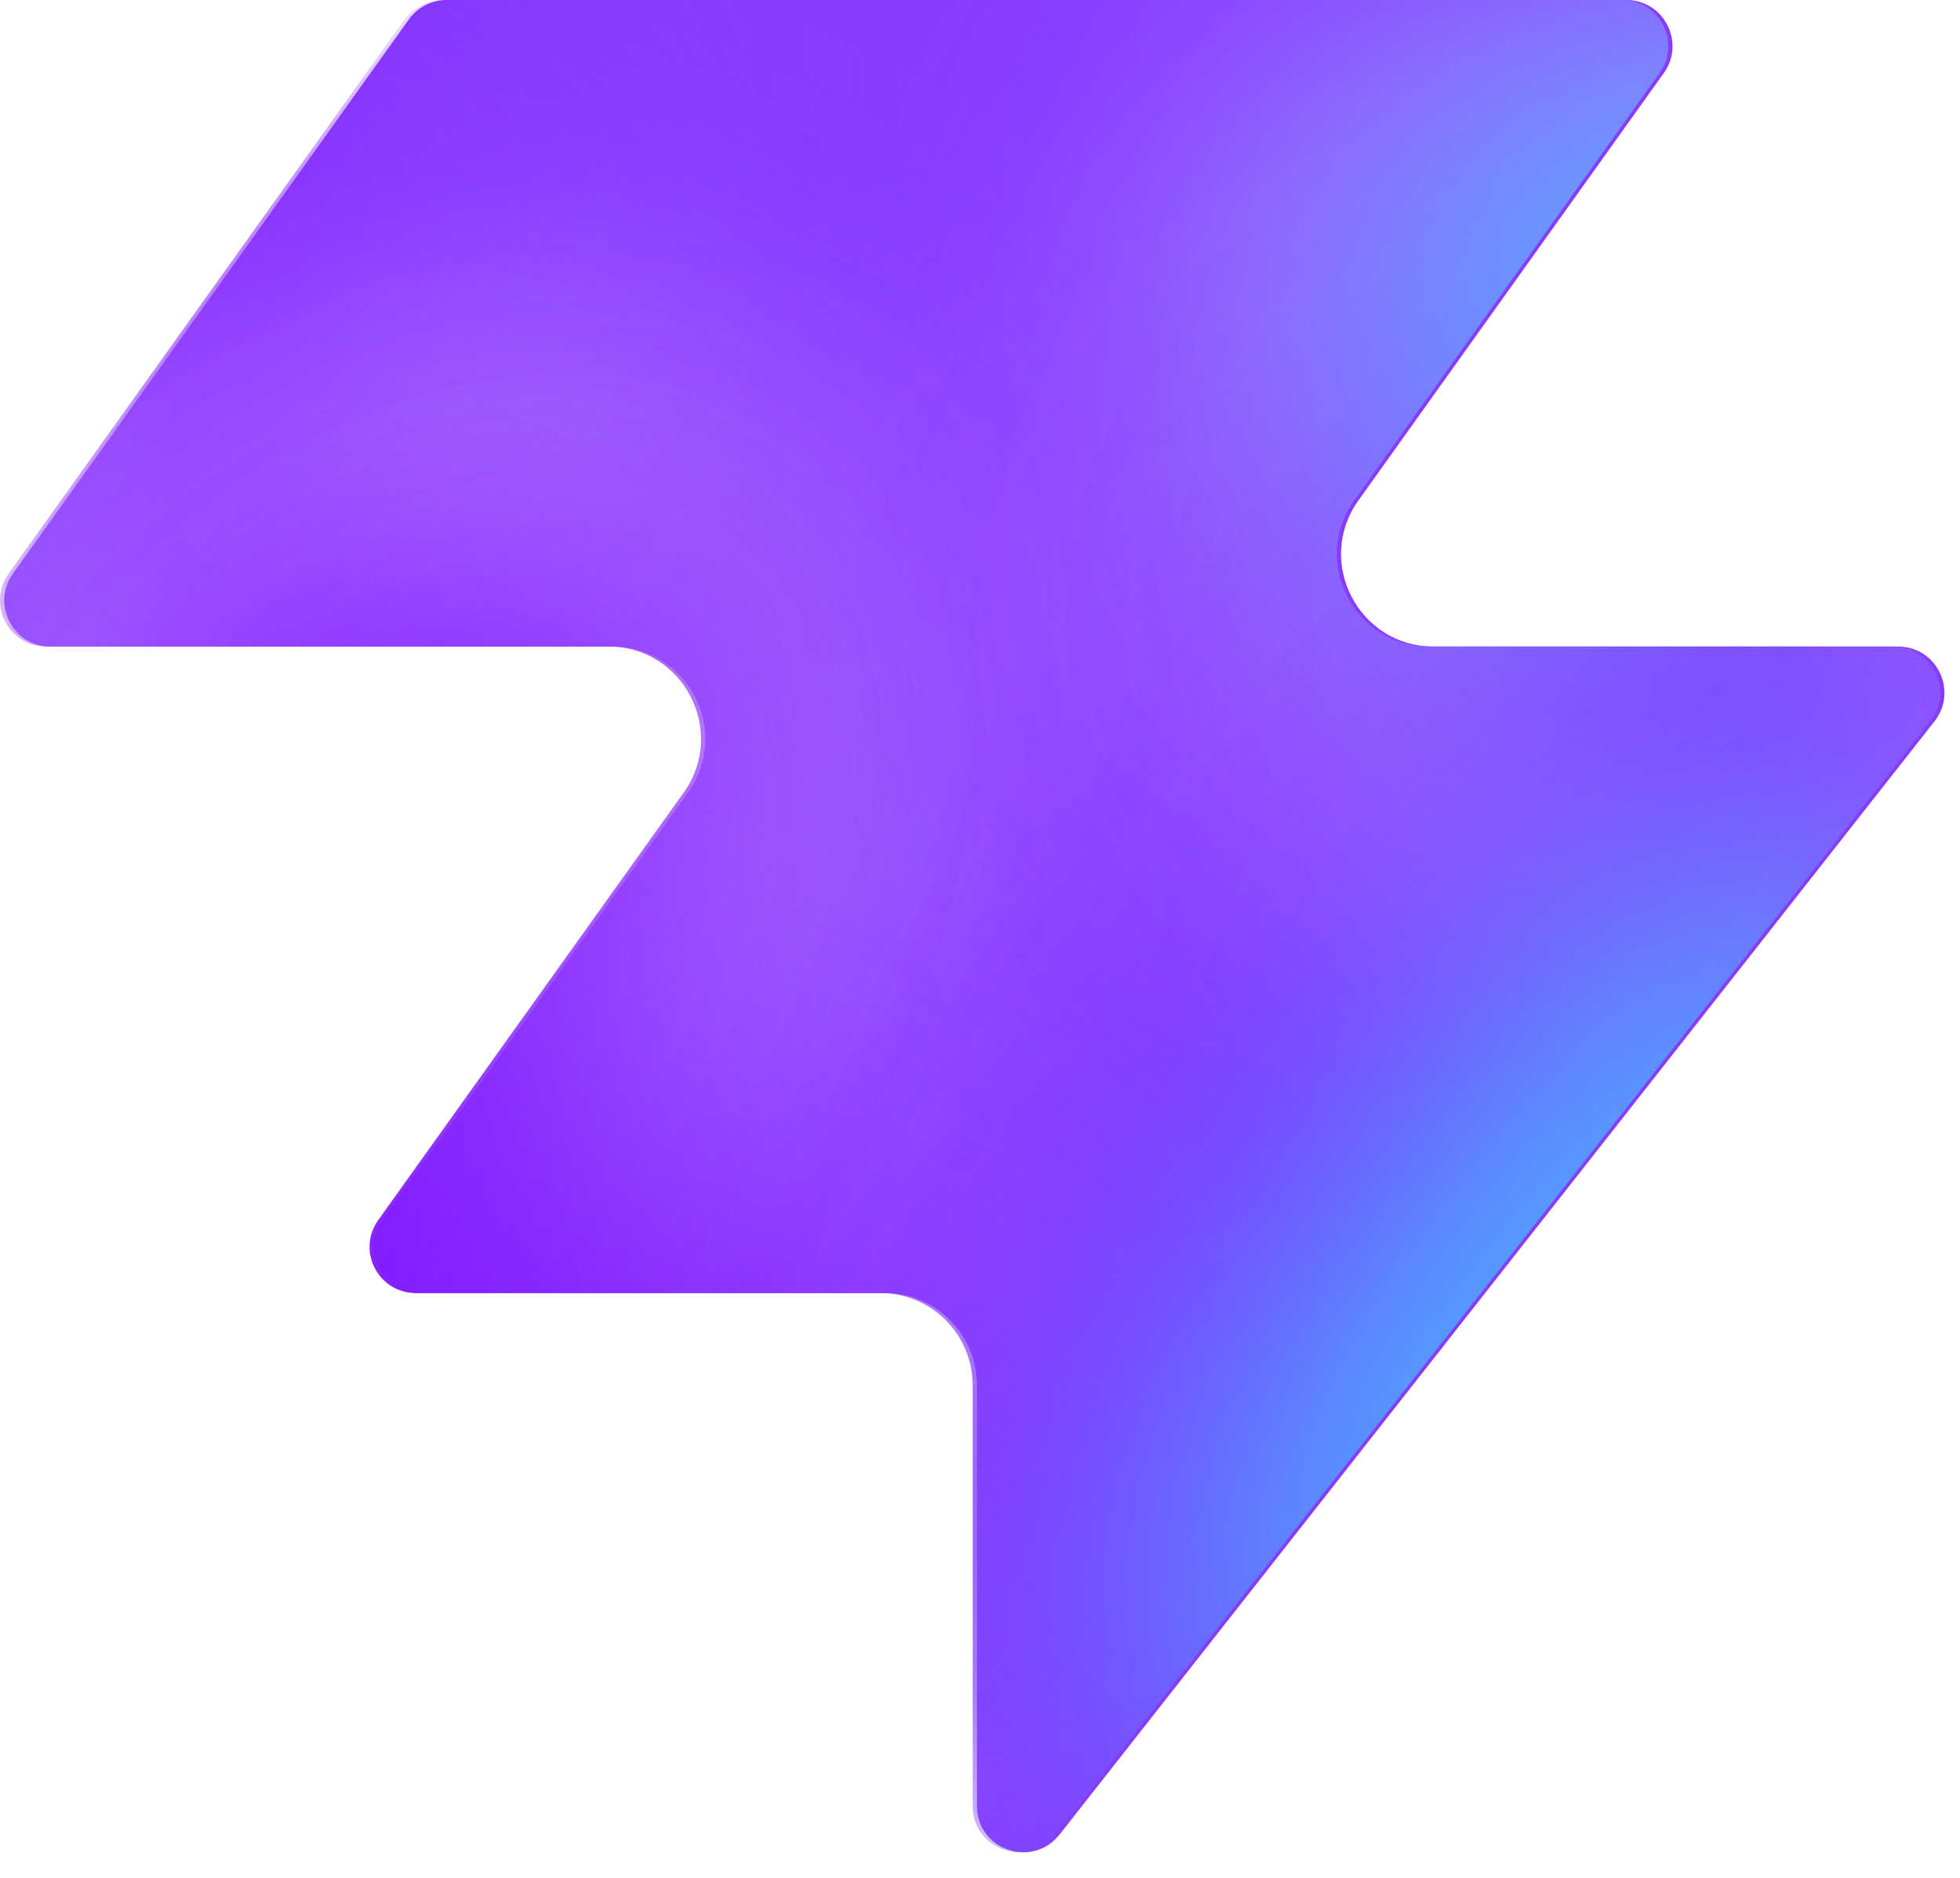
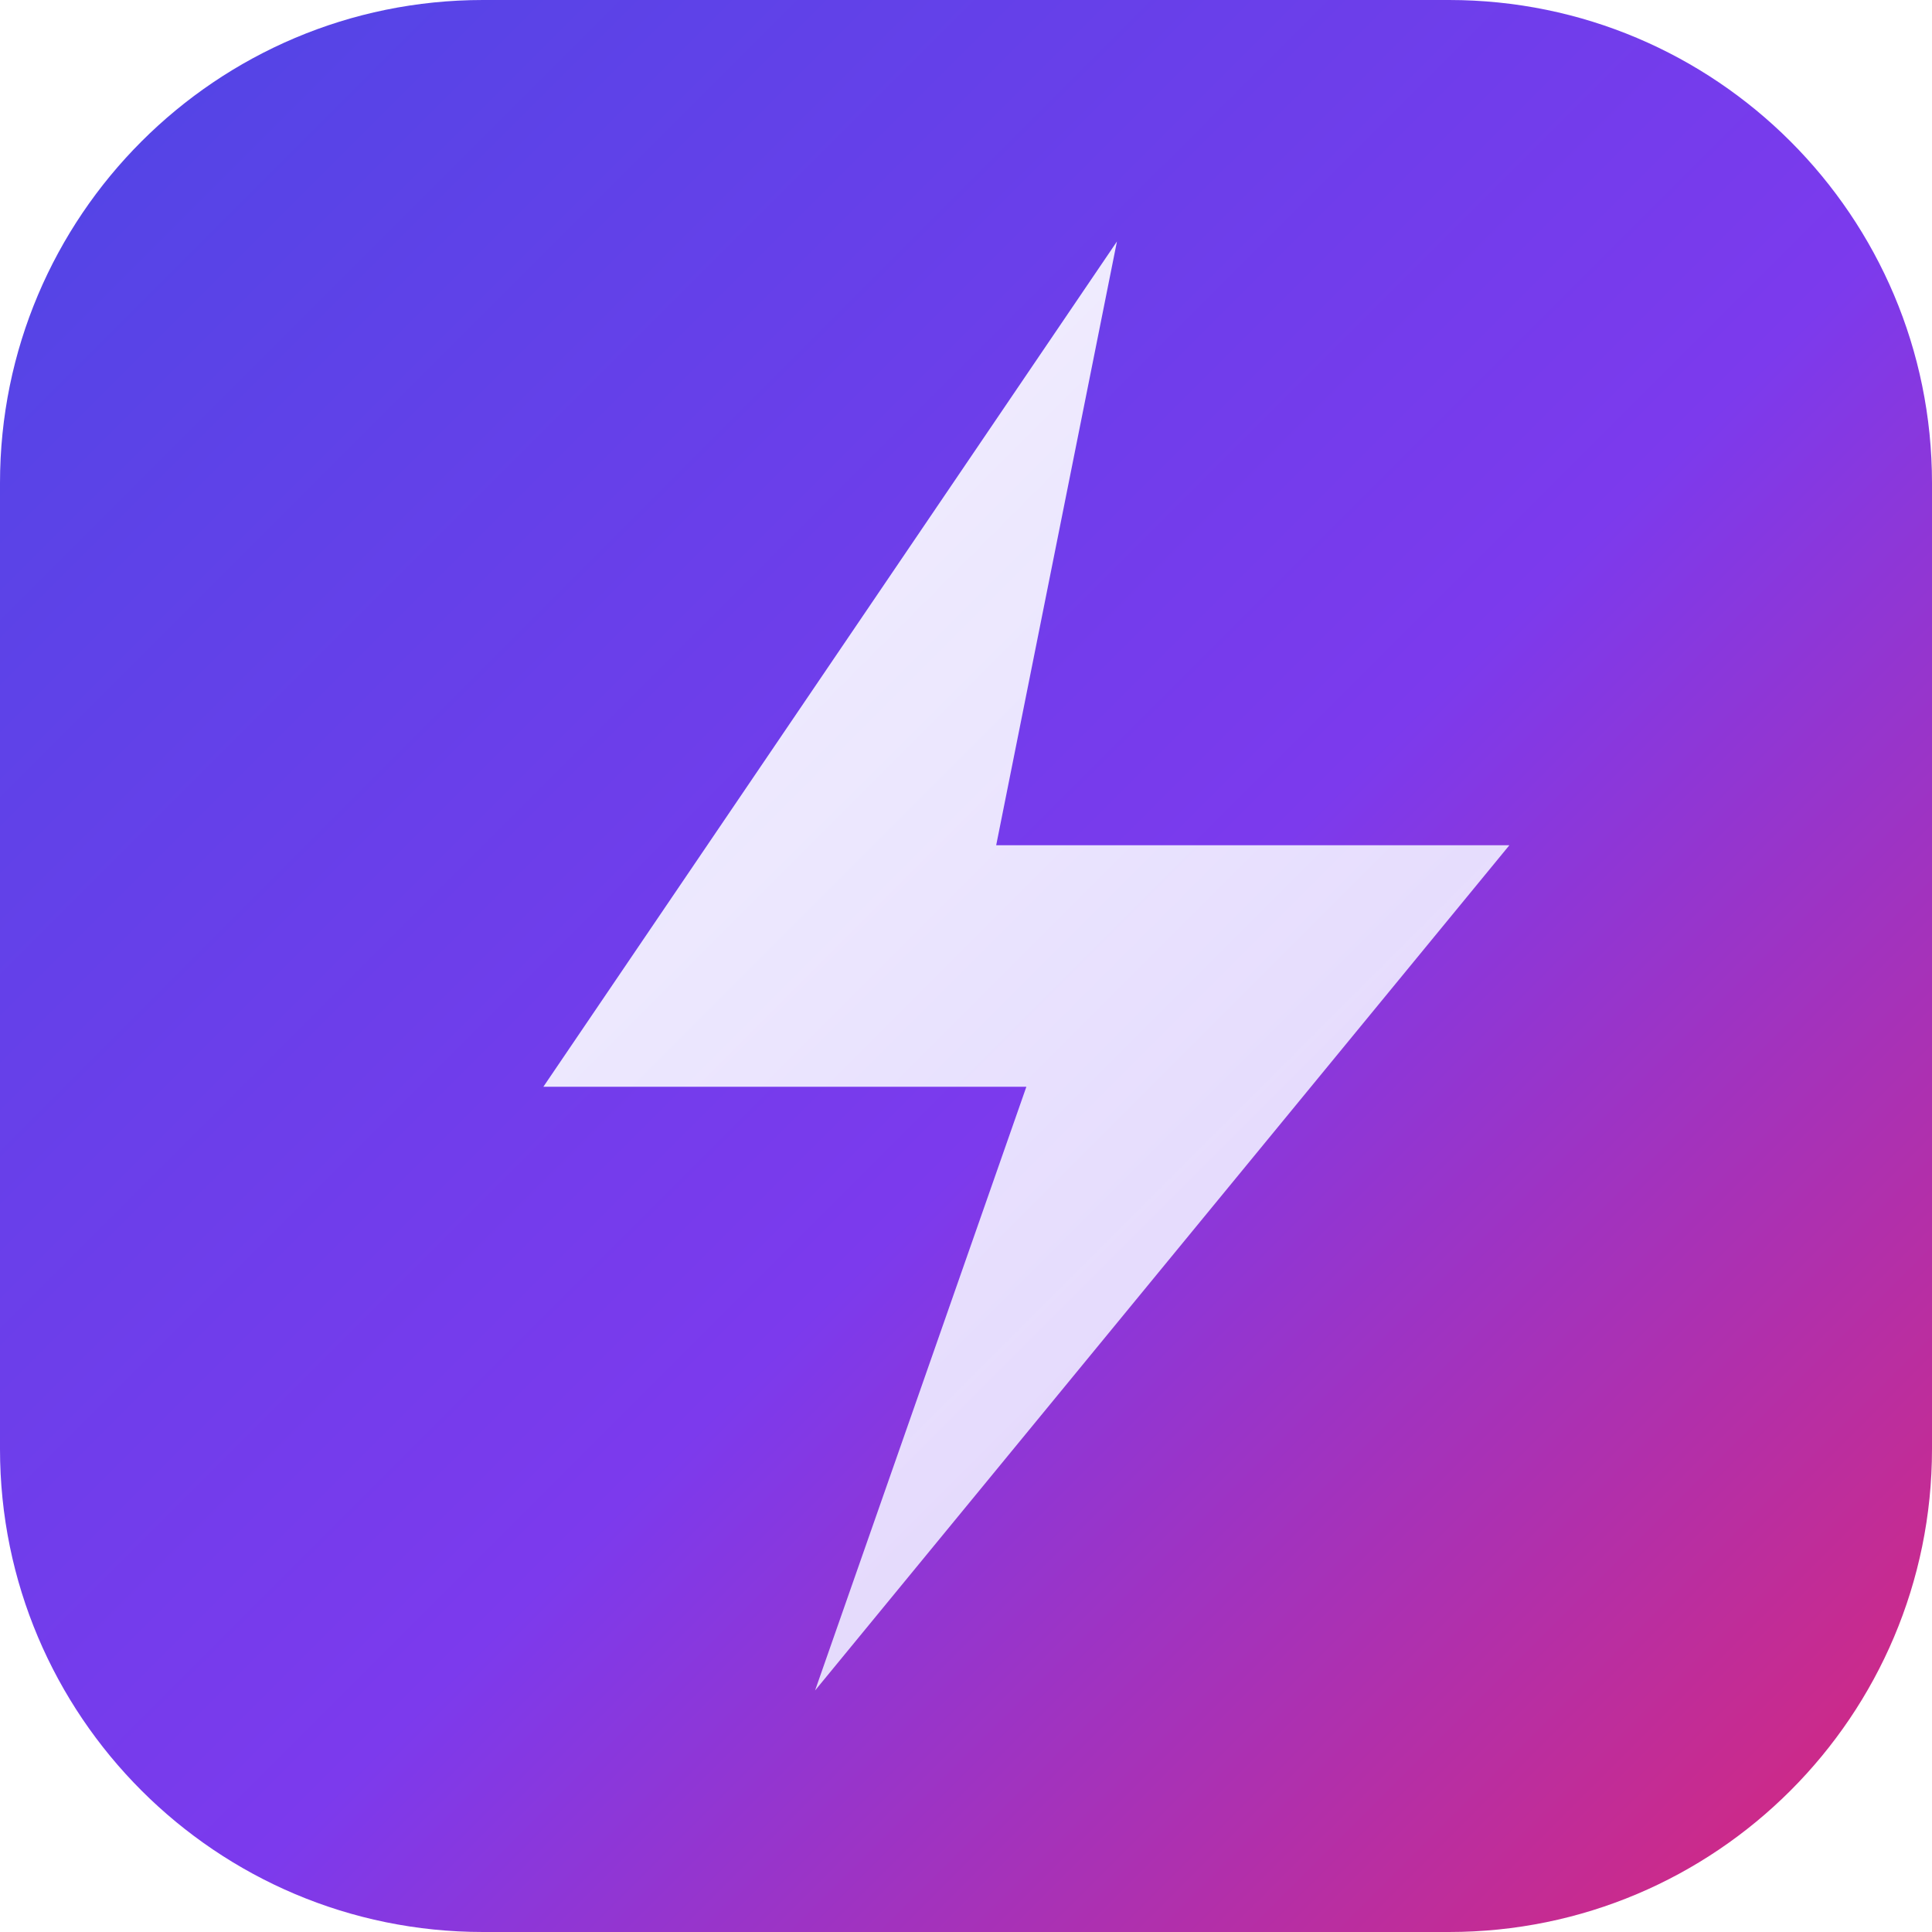
- <svg xmlns="http://www.w3.org/2000/svg" width="48" height="46" fill="none" viewBox="0 0 48 46">
-   <path fill="#863bff" d="M25.946 44.938c-.664.845-2.021.375-2.021-.698V33.937a2.26 2.26 0 0 0-2.262-2.262H10.287c-.92 0-1.456-1.04-.92-1.788l7.48-10.471c1.07-1.497 0-3.578-1.842-3.578H1.237c-.92 0-1.456-1.04-.92-1.788L10.013.474c.214-.297.556-.474.92-.474h28.894c.92 0 1.456 1.04.92 1.788l-7.48 10.471c-1.07 1.498 0 3.579 1.842 3.579h11.377c.943 0 1.473 1.088.89 1.83L25.947 44.94z" style="fill:#863bff;fill:color(display-p3 .525 .23 1);fill-opacity:1" />
-   <mask id="a" width="48" height="46" x="0" y="0" maskUnits="userSpaceOnUse" style="mask-type:alpha">
-     <path fill="#000" d="M25.842 44.938c-.664.844-2.021.375-2.021-.698V33.937a2.26 2.26 0 0 0-2.262-2.262H10.183c-.92 0-1.456-1.04-.92-1.788l7.48-10.471c1.07-1.498 0-3.579-1.842-3.579H1.133c-.92 0-1.456-1.04-.92-1.787L9.91.473c.214-.297.556-.474.92-.474h28.894c.92 0 1.456 1.04.92 1.788l-7.48 10.471c-1.07 1.498 0 3.578 1.842 3.578h11.377c.943 0 1.473 1.088.89 1.832L25.843 44.94z" style="fill:#000;fill-opacity:1" />
-   </mask>
-   <g mask="url(#a)">
-     <g filter="url(#b)">
-       <ellipse cx="5.508" cy="14.704" fill="#ede6ff" rx="5.508" ry="14.704" style="fill:#ede6ff;fill:color(display-p3 .927 .903 1);fill-opacity:1" transform="matrix(.00324 1 1 -.00324 -4.47 31.516)" />
-     </g>
-     <g filter="url(#c)">
-       <ellipse cx="10.399" cy="29.851" fill="#ede6ff" rx="10.399" ry="29.851" style="fill:#ede6ff;fill:color(display-p3 .927 .903 1);fill-opacity:1" transform="matrix(.00324 1 1 -.00324 -39.328 7.883)" />
-     </g>
-     <g filter="url(#d)">
-       <ellipse cx="5.508" cy="30.487" fill="#7e14ff" rx="5.508" ry="30.487" style="fill:#7e14ff;fill:color(display-p3 .492 .077 1);fill-opacity:1" transform="rotate(89.814 -25.913 -14.639)scale(1 -1)" />
-     </g>
-     <g filter="url(#e)">
-       <ellipse cx="5.508" cy="30.599" fill="#7e14ff" rx="5.508" ry="30.599" style="fill:#7e14ff;fill:color(display-p3 .492 .077 1);fill-opacity:1" transform="rotate(89.814 -32.644 -3.334)scale(1 -1)" />
-     </g>
-     <g filter="url(#f)">
-       <ellipse cx="5.508" cy="30.599" fill="#7e14ff" rx="5.508" ry="30.599" style="fill:#7e14ff;fill:color(display-p3 .492 .077 1);fill-opacity:1" transform="matrix(.00324 1 1 -.00324 -34.34 30.47)" />
-     </g>
-     <g filter="url(#g)">
-       <ellipse cx="14.072" cy="22.078" fill="#ede6ff" rx="14.072" ry="22.078" style="fill:#ede6ff;fill:color(display-p3 .927 .903 1);fill-opacity:1" transform="rotate(93.35 24.506 48.493)scale(-1 1)" />
-     </g>
-     <g filter="url(#h)">
-       <ellipse cx="3.47" cy="21.501" fill="#7e14ff" rx="3.47" ry="21.501" style="fill:#7e14ff;fill:color(display-p3 .492 .077 1);fill-opacity:1" transform="rotate(89.009 28.708 47.59)scale(-1 1)" />
-     </g>
-     <g filter="url(#i)">
-       <ellipse cx="3.47" cy="21.501" fill="#7e14ff" rx="3.47" ry="21.501" style="fill:#7e14ff;fill:color(display-p3 .492 .077 1);fill-opacity:1" transform="rotate(89.009 28.708 47.59)scale(-1 1)" />
-     </g>
-     <g filter="url(#j)">
-       <ellipse cx=".387" cy="8.972" fill="#7e14ff" rx="4.407" ry="29.108" style="fill:#7e14ff;fill:color(display-p3 .492 .077 1);fill-opacity:1" transform="rotate(39.51 .387 8.972)" />
-     </g>
-     <g filter="url(#k)">
-       <ellipse cx="47.523" cy="-6.092" fill="#7e14ff" rx="4.407" ry="29.108" style="fill:#7e14ff;fill:color(display-p3 .492 .077 1);fill-opacity:1" transform="rotate(37.892 47.523 -6.092)" />
-     </g>
-     <g filter="url(#l)">
-       <ellipse cx="41.412" cy="6.333" fill="#47bfff" rx="5.971" ry="9.665" style="fill:#47bfff;fill:color(display-p3 .28 .748 1);fill-opacity:1" transform="rotate(37.892 41.412 6.333)" />
-     </g>
-     <g filter="url(#m)">
-       <ellipse cx="-1.879" cy="38.332" fill="#7e14ff" rx="4.407" ry="29.108" style="fill:#7e14ff;fill:color(display-p3 .492 .077 1);fill-opacity:1" transform="rotate(37.892 -1.88 38.332)" />
-     </g>
-     <g filter="url(#n)">
-       <ellipse cx="-1.879" cy="38.332" fill="#7e14ff" rx="4.407" ry="29.108" style="fill:#7e14ff;fill:color(display-p3 .492 .077 1);fill-opacity:1" transform="rotate(37.892 -1.88 38.332)" />
-     </g>
-     <g filter="url(#o)">
-       <ellipse cx="35.651" cy="29.907" fill="#7e14ff" rx="4.407" ry="29.108" style="fill:#7e14ff;fill:color(display-p3 .492 .077 1);fill-opacity:1" transform="rotate(37.892 35.651 29.907)" />
-     </g>
-     <g filter="url(#p)">
-       <ellipse cx="38.418" cy="32.4" fill="#47bfff" rx="5.971" ry="15.297" style="fill:#47bfff;fill:color(display-p3 .28 .748 1);fill-opacity:1" transform="rotate(37.892 38.418 32.4)" />
-     </g>
-   </g>
+ <svg xmlns="http://www.w3.org/2000/svg" viewBox="0 0 32 32" fill="none">
  <defs>
-     <filter id="b" width="60.045" height="41.654" x="-19.77" y="16.149" color-interpolation-filters="sRGB" filterUnits="userSpaceOnUse">
-       <feFlood flood-opacity="0" result="BackgroundImageFix" />
-       <feBlend in="SourceGraphic" in2="BackgroundImageFix" result="shape" />
-       <feGaussianBlur result="effect1_foregroundBlur_2002_17158" stdDeviation="7.659" />
-     </filter>
-     <filter id="c" width="90.34" height="51.437" x="-54.613" y="-7.533" color-interpolation-filters="sRGB" filterUnits="userSpaceOnUse">
-       <feFlood flood-opacity="0" result="BackgroundImageFix" />
-       <feBlend in="SourceGraphic" in2="BackgroundImageFix" result="shape" />
-       <feGaussianBlur result="effect1_foregroundBlur_2002_17158" stdDeviation="7.659" />
-     </filter>
-     <filter id="d" width="79.355" height="29.4" x="-49.64" y="2.03" color-interpolation-filters="sRGB" filterUnits="userSpaceOnUse">
-       <feFlood flood-opacity="0" result="BackgroundImageFix" />
-       <feBlend in="SourceGraphic" in2="BackgroundImageFix" result="shape" />
-       <feGaussianBlur result="effect1_foregroundBlur_2002_17158" stdDeviation="4.596" />
-     </filter>
-     <filter id="e" width="79.579" height="29.4" x="-45.045" y="20.029" color-interpolation-filters="sRGB" filterUnits="userSpaceOnUse">
-       <feFlood flood-opacity="0" result="BackgroundImageFix" />
-       <feBlend in="SourceGraphic" in2="BackgroundImageFix" result="shape" />
-       <feGaussianBlur result="effect1_foregroundBlur_2002_17158" stdDeviation="4.596" />
-     </filter>
-     <filter id="f" width="79.579" height="29.4" x="-43.513" y="21.178" color-interpolation-filters="sRGB" filterUnits="userSpaceOnUse">
-       <feFlood flood-opacity="0" result="BackgroundImageFix" />
-       <feBlend in="SourceGraphic" in2="BackgroundImageFix" result="shape" />
-       <feGaussianBlur result="effect1_foregroundBlur_2002_17158" stdDeviation="4.596" />
-     </filter>
-     <filter id="g" width="74.749" height="58.852" x="15.756" y="-17.901" color-interpolation-filters="sRGB" filterUnits="userSpaceOnUse">
-       <feFlood flood-opacity="0" result="BackgroundImageFix" />
-       <feBlend in="SourceGraphic" in2="BackgroundImageFix" result="shape" />
-       <feGaussianBlur result="effect1_foregroundBlur_2002_17158" stdDeviation="7.659" />
-     </filter>
-     <filter id="h" width="61.377" height="25.362" x="23.548" y="2.284" color-interpolation-filters="sRGB" filterUnits="userSpaceOnUse">
-       <feFlood flood-opacity="0" result="BackgroundImageFix" />
-       <feBlend in="SourceGraphic" in2="BackgroundImageFix" result="shape" />
-       <feGaussianBlur result="effect1_foregroundBlur_2002_17158" stdDeviation="4.596" />
-     </filter>
-     <filter id="i" width="61.377" height="25.362" x="23.548" y="2.284" color-interpolation-filters="sRGB" filterUnits="userSpaceOnUse">
-       <feFlood flood-opacity="0" result="BackgroundImageFix" />
-       <feBlend in="SourceGraphic" in2="BackgroundImageFix" result="shape" />
-       <feGaussianBlur result="effect1_foregroundBlur_2002_17158" stdDeviation="4.596" />
-     </filter>
-     <filter id="j" width="56.045" height="63.649" x="-27.636" y="-22.853" color-interpolation-filters="sRGB" filterUnits="userSpaceOnUse">
-       <feFlood flood-opacity="0" result="BackgroundImageFix" />
-       <feBlend in="SourceGraphic" in2="BackgroundImageFix" result="shape" />
-       <feGaussianBlur result="effect1_foregroundBlur_2002_17158" stdDeviation="4.596" />
-     </filter>
-     <filter id="k" width="54.814" height="64.646" x="20.116" y="-38.415" color-interpolation-filters="sRGB" filterUnits="userSpaceOnUse">
-       <feFlood flood-opacity="0" result="BackgroundImageFix" />
-       <feBlend in="SourceGraphic" in2="BackgroundImageFix" result="shape" />
-       <feGaussianBlur result="effect1_foregroundBlur_2002_17158" stdDeviation="4.596" />
-     </filter>
-     <filter id="l" width="33.541" height="35.313" x="24.641" y="-11.323" color-interpolation-filters="sRGB" filterUnits="userSpaceOnUse">
-       <feFlood flood-opacity="0" result="BackgroundImageFix" />
-       <feBlend in="SourceGraphic" in2="BackgroundImageFix" result="shape" />
-       <feGaussianBlur result="effect1_foregroundBlur_2002_17158" stdDeviation="4.596" />
-     </filter>
-     <filter id="m" width="54.814" height="64.646" x="-29.286" y="6.009" color-interpolation-filters="sRGB" filterUnits="userSpaceOnUse">
-       <feFlood flood-opacity="0" result="BackgroundImageFix" />
-       <feBlend in="SourceGraphic" in2="BackgroundImageFix" result="shape" />
-       <feGaussianBlur result="effect1_foregroundBlur_2002_17158" stdDeviation="4.596" />
-     </filter>
-     <filter id="n" width="54.814" height="64.646" x="-29.286" y="6.009" color-interpolation-filters="sRGB" filterUnits="userSpaceOnUse">
-       <feFlood flood-opacity="0" result="BackgroundImageFix" />
-       <feBlend in="SourceGraphic" in2="BackgroundImageFix" result="shape" />
-       <feGaussianBlur result="effect1_foregroundBlur_2002_17158" stdDeviation="4.596" />
-     </filter>
-     <filter id="o" width="54.814" height="64.646" x="8.244" y="-2.416" color-interpolation-filters="sRGB" filterUnits="userSpaceOnUse">
-       <feFlood flood-opacity="0" result="BackgroundImageFix" />
-       <feBlend in="SourceGraphic" in2="BackgroundImageFix" result="shape" />
-       <feGaussianBlur result="effect1_foregroundBlur_2002_17158" stdDeviation="4.596" />
-     </filter>
-     <filter id="p" width="39.409" height="43.623" x="18.713" y="10.588" color-interpolation-filters="sRGB" filterUnits="userSpaceOnUse">
-       <feFlood flood-opacity="0" result="BackgroundImageFix" />
-       <feBlend in="SourceGraphic" in2="BackgroundImageFix" result="shape" />
-       <feGaussianBlur result="effect1_foregroundBlur_2002_17158" stdDeviation="4.596" />
-     </filter>
+     <linearGradient id="bg" x1="0" y1="0" x2="32" y2="32" gradientUnits="userSpaceOnUse">
+       <stop offset="0%" stop-color="#4f46e5" />
+       <stop offset="55%" stop-color="#7c3aed" />
+       <stop offset="100%" stop-color="#db2777" />
+     </linearGradient>
+     <linearGradient id="bolt" x1="0" y1="0" x2="32" y2="32" gradientUnits="userSpaceOnUse">
+       <stop offset="0%" stop-color="#ffffff" stop-opacity="1" />
+       <stop offset="100%" stop-color="#e0d9ff" stop-opacity="0.9" />
+     </linearGradient>
  </defs>
+   <rect width="32" height="32" rx="8" fill="url(#bg)" />
+   <path d="M18.5 4L9 18h8l-3.5 10L25 14h-8.5L18.5 4z" fill="url(#bolt)" />
</svg>
